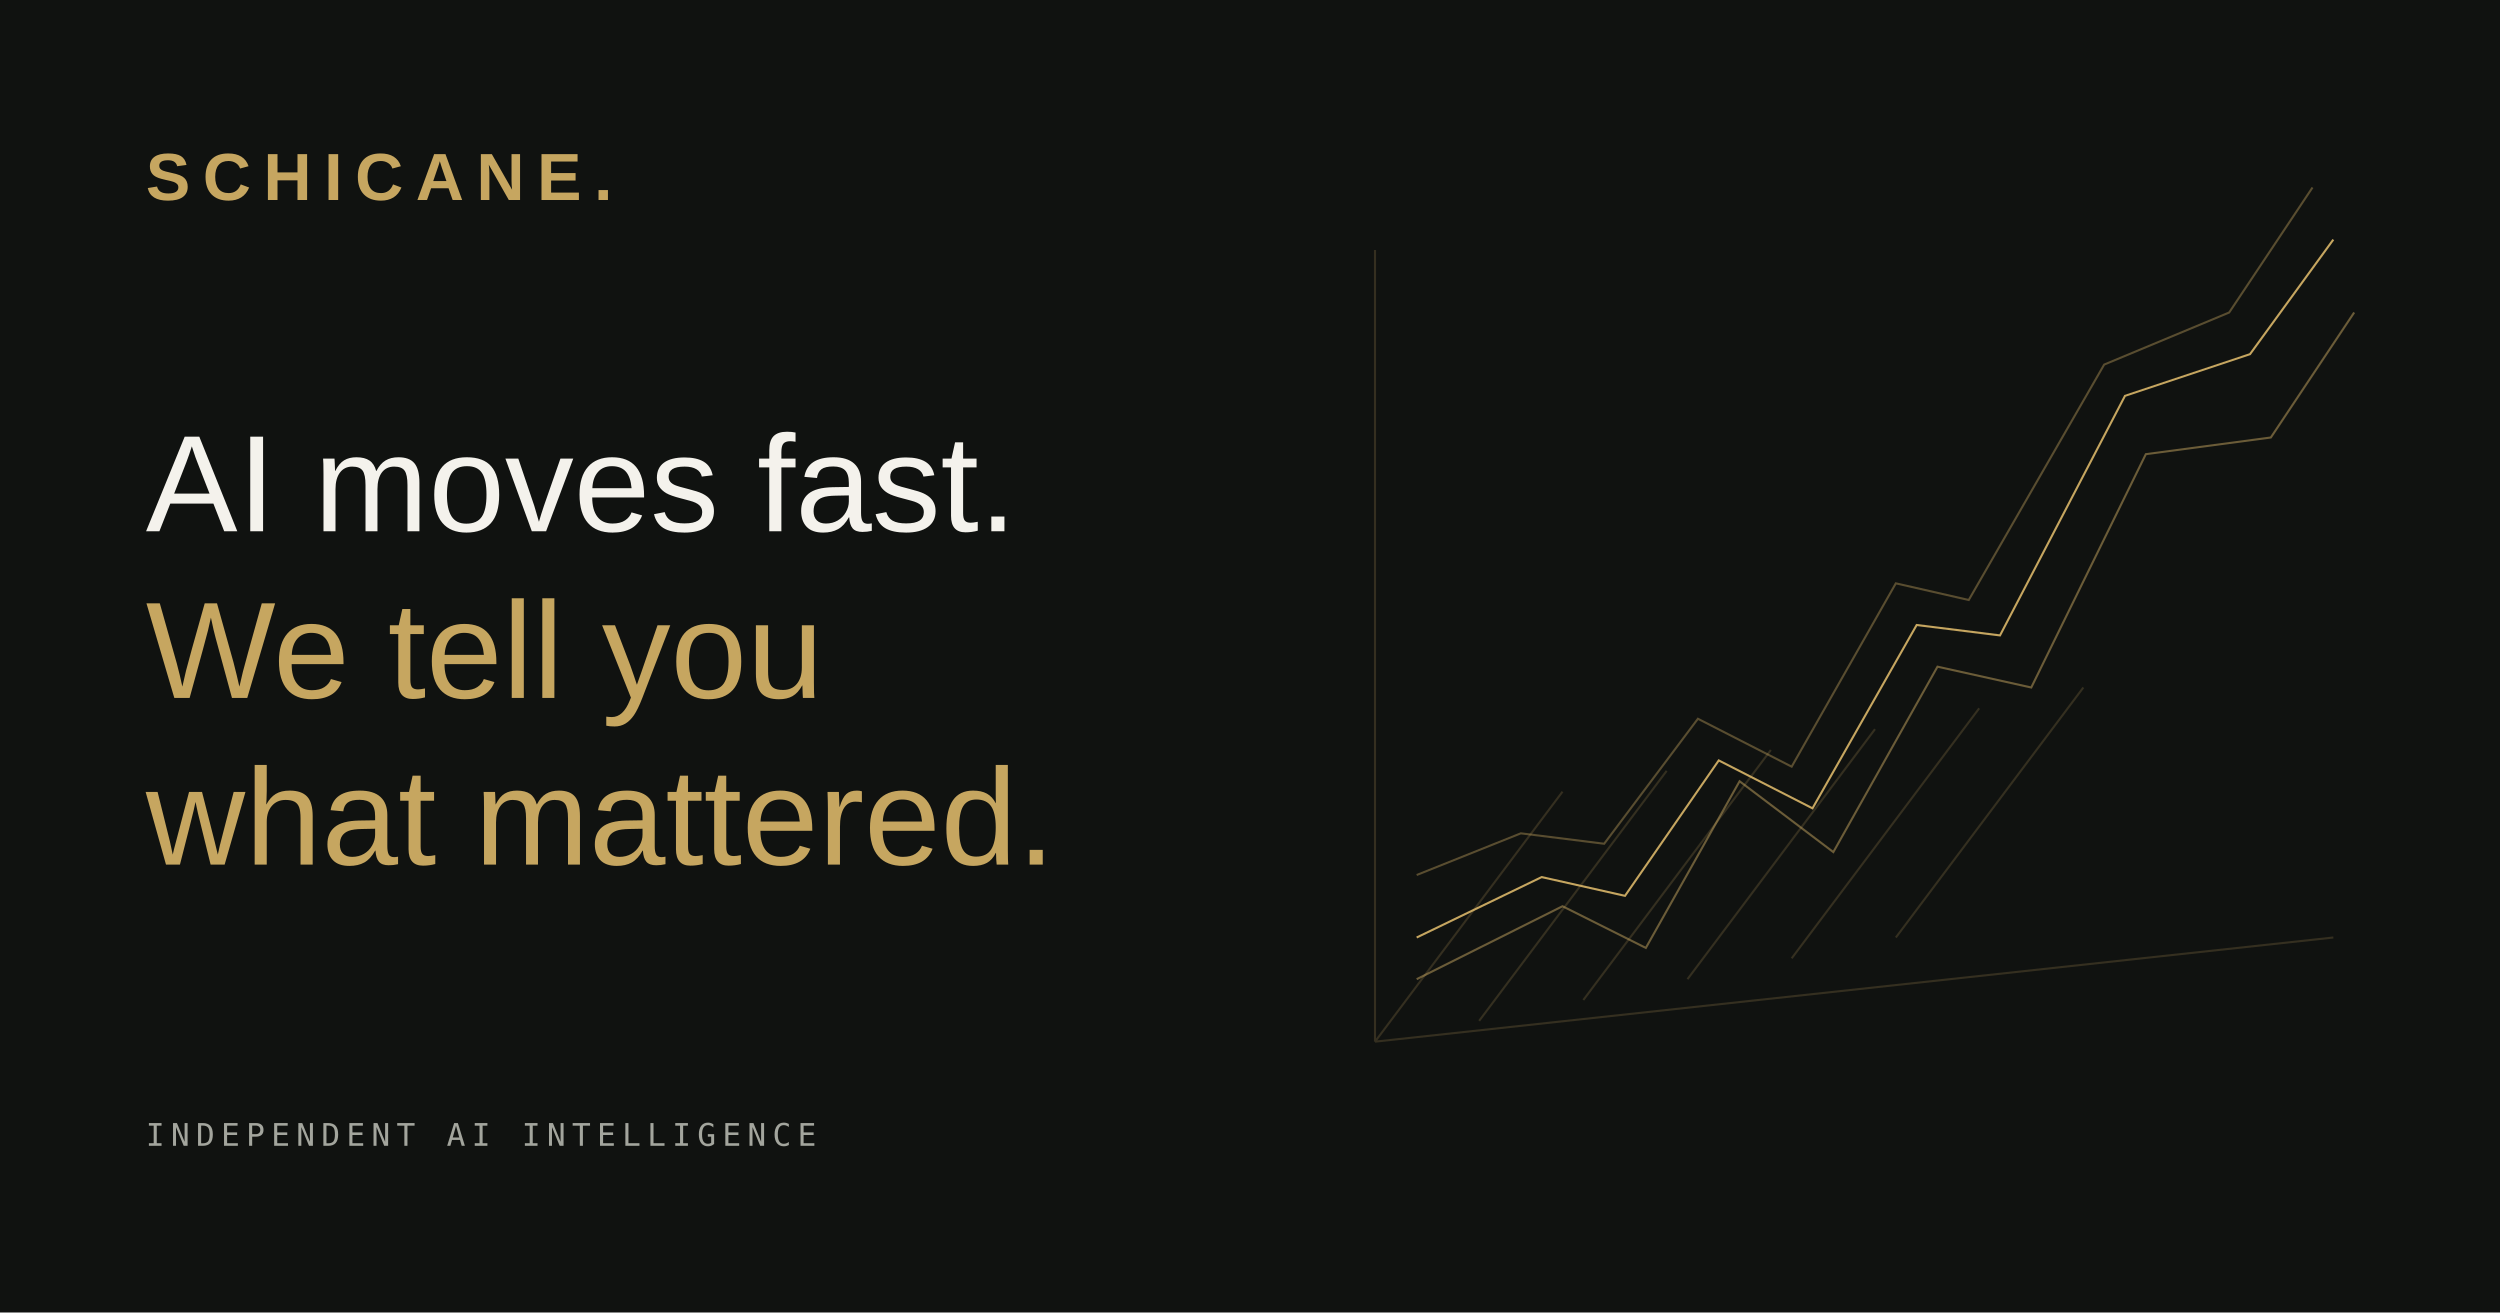
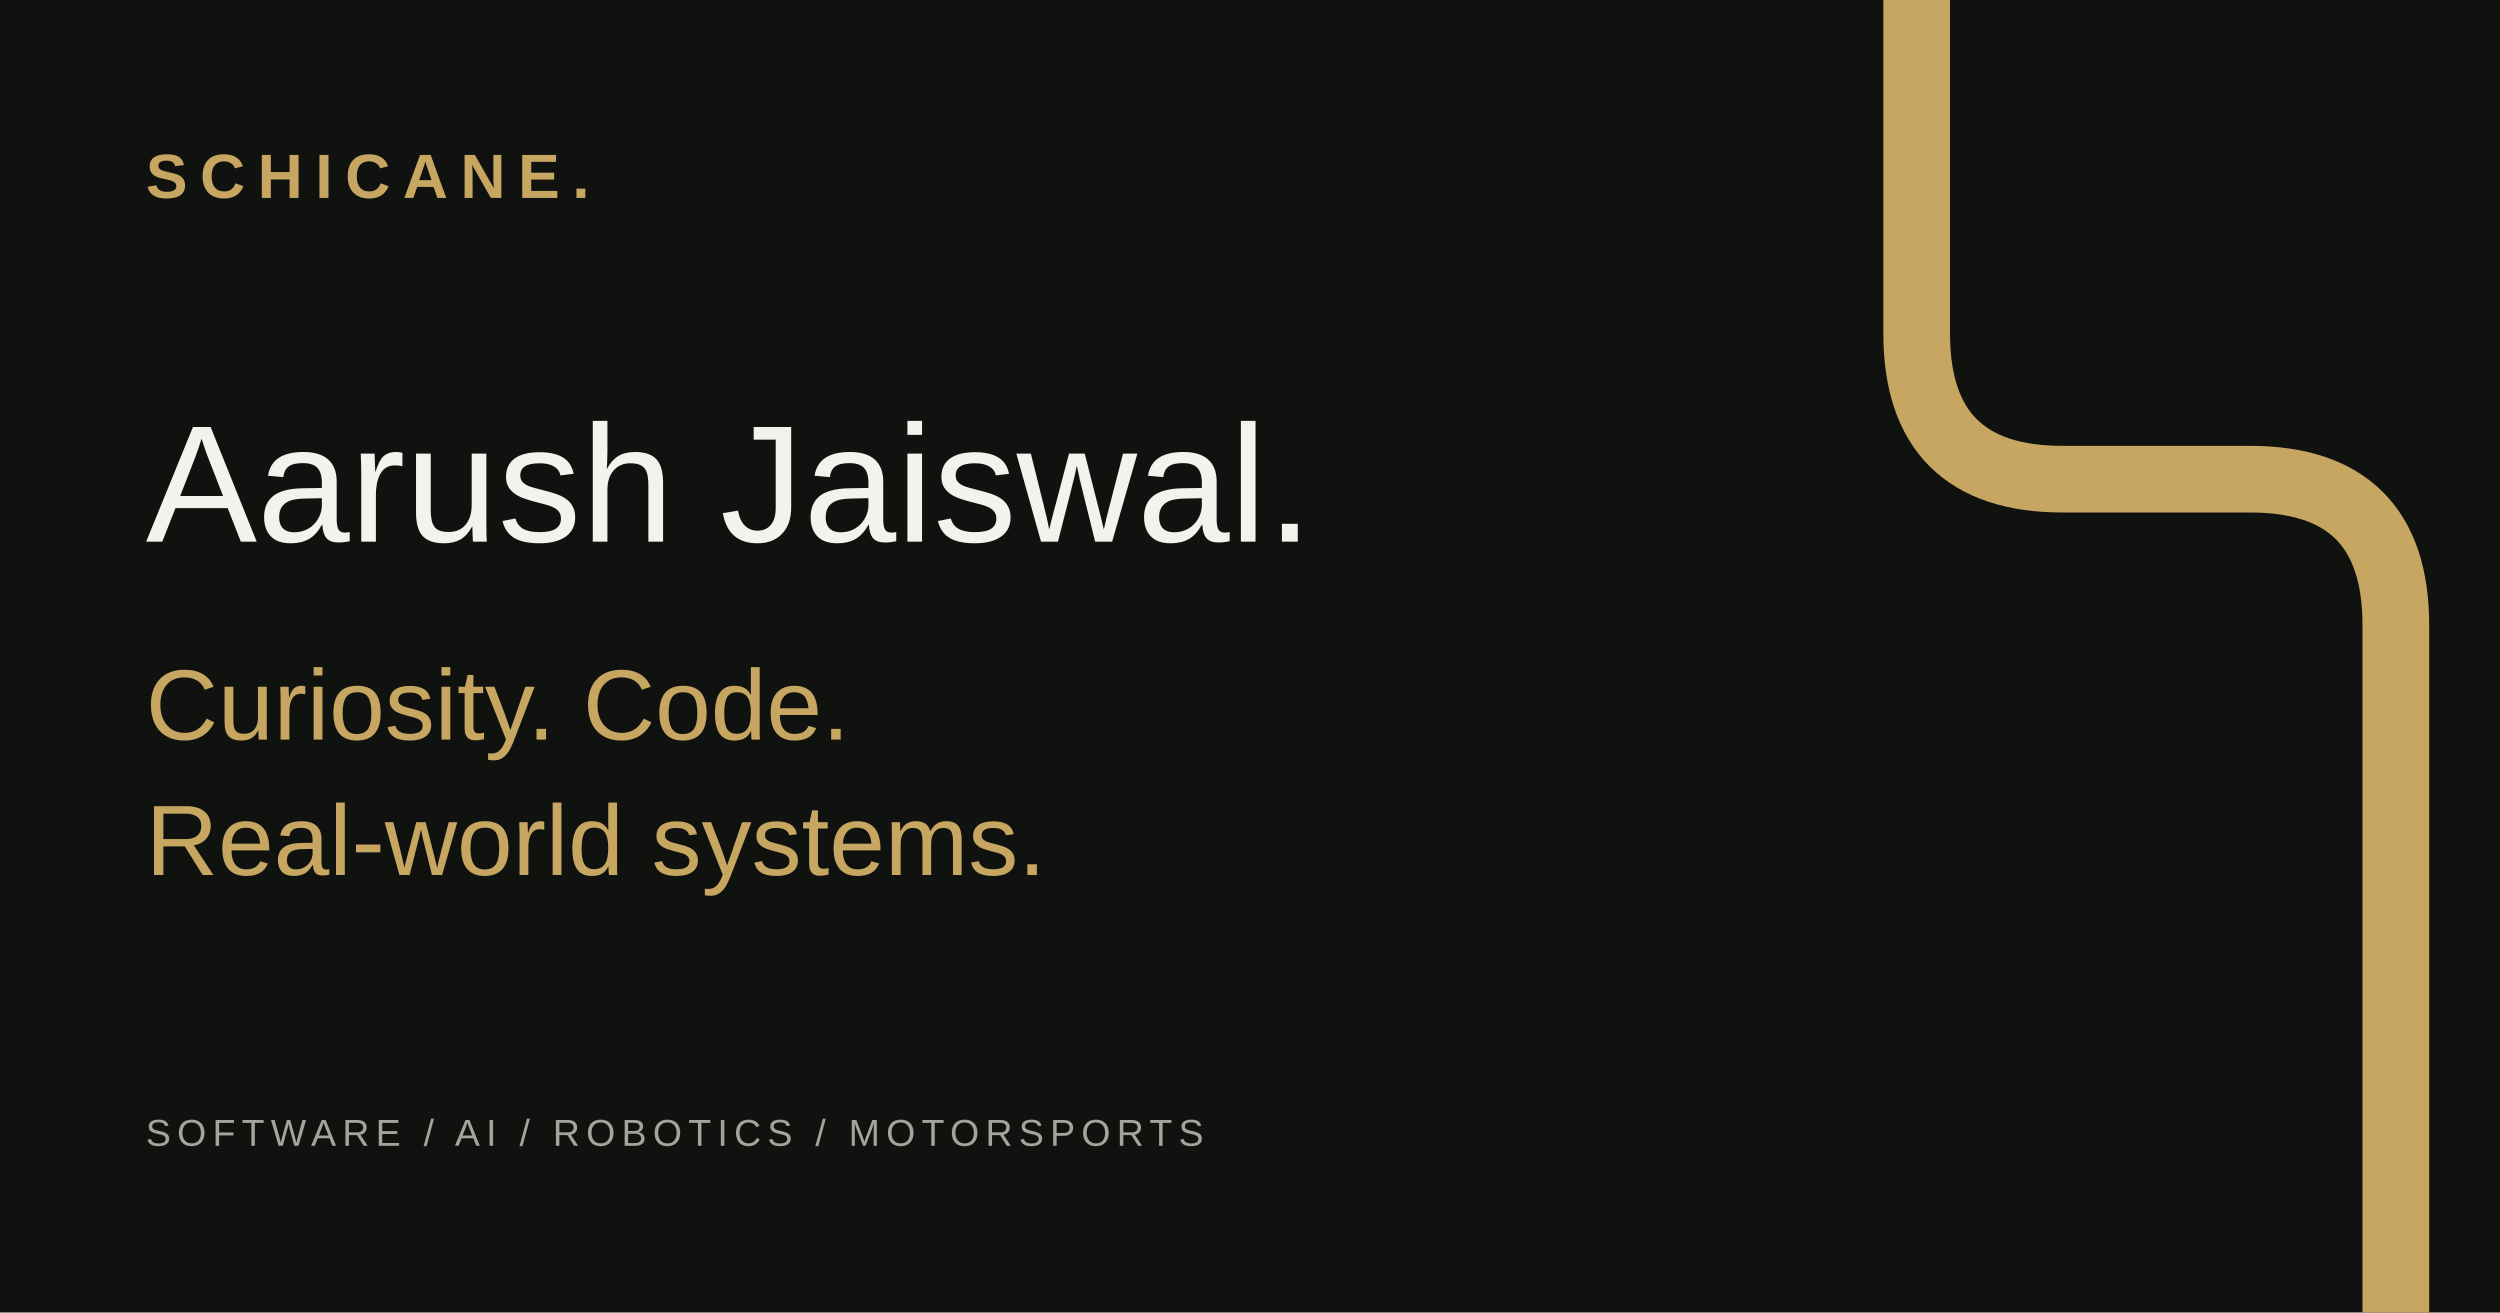
<svg xmlns="http://www.w3.org/2000/svg" width="1200" height="630" viewBox="0 0 1200 630">
  <rect width="1200" height="630" fill="#101210" />
-   <g stroke="#c6a660" fill="none">
-     <path opacity=".2" d="M660 500L1120 450M660 500L750 380M660 500V120M710 490L800 370M760 480L850 360M810 470L900 350M860 460L950 340M910 450L1000 330" />
-     <path d="M680 450L740 421 780 430 825 365 870 388 920 300 960 305 1020 190 1080 170 1120 115" />
-     <path opacity=".5" d="M680 470L750 435 790 455 835 375 880 409 930 320 975 330 1030 218 1090 210 1130 150" />
-     <path opacity=".4" d="M680 420L730 400 770 405 815 345 860 368 910 280 945 288 1010 175 1070 150 1110 90" />
-   </g>
-   <text x="70" y="96" fill="#c6a660" font-family="Arial,sans-serif" font-weight="700" font-size="32" letter-spacing="6">SCHICANE.</text>
-   <text x="70" y="255" fill="#f4f2ec" font-family="Arial,sans-serif" font-size="66">AI moves fast.</text>
-   <g fill="#c6a660" font-family="Arial,sans-serif" font-size="66">
-     <text x="70" y="335">We tell you</text>
-     <text x="70" y="415">what mattered.</text>
-   </g>
-   <text x="70" y="550" fill="#a3a59d" font-family="monospace" font-size="15" letter-spacing="3">INDEPENDENT AI INTELLIGENCE</text>
+   <path d="M920 0V160Q920 230 990 230H1080Q1150 230 1150 300V630" fill="none" stroke="#c6a660" stroke-width="32" />
+   <text x="70" y="95" fill="#c6a660" font-family="Arial,sans-serif" font-weight="700" font-size="30" letter-spacing="6">SCHICANE.</text>
+   <text x="70" y="260" fill="#f4f2ec" font-family="Arial,sans-serif" font-size="80">Aarush Jaiswal.</text>
+   <text x="70" y="355" fill="#c6a660" font-family="Arial,sans-serif" font-size="48">Curiosity. Code.</text>
+   <text x="70" y="420" fill="#c6a660" font-family="Arial,sans-serif" font-size="48">Real-world systems.</text>
+   <text x="70" y="550" fill="#a3a59d" font-family="Arial,sans-serif" font-size="18" letter-spacing="3">SOFTWARE / AI / ROBOTICS / MOTORSPORTS</text>
</svg>
